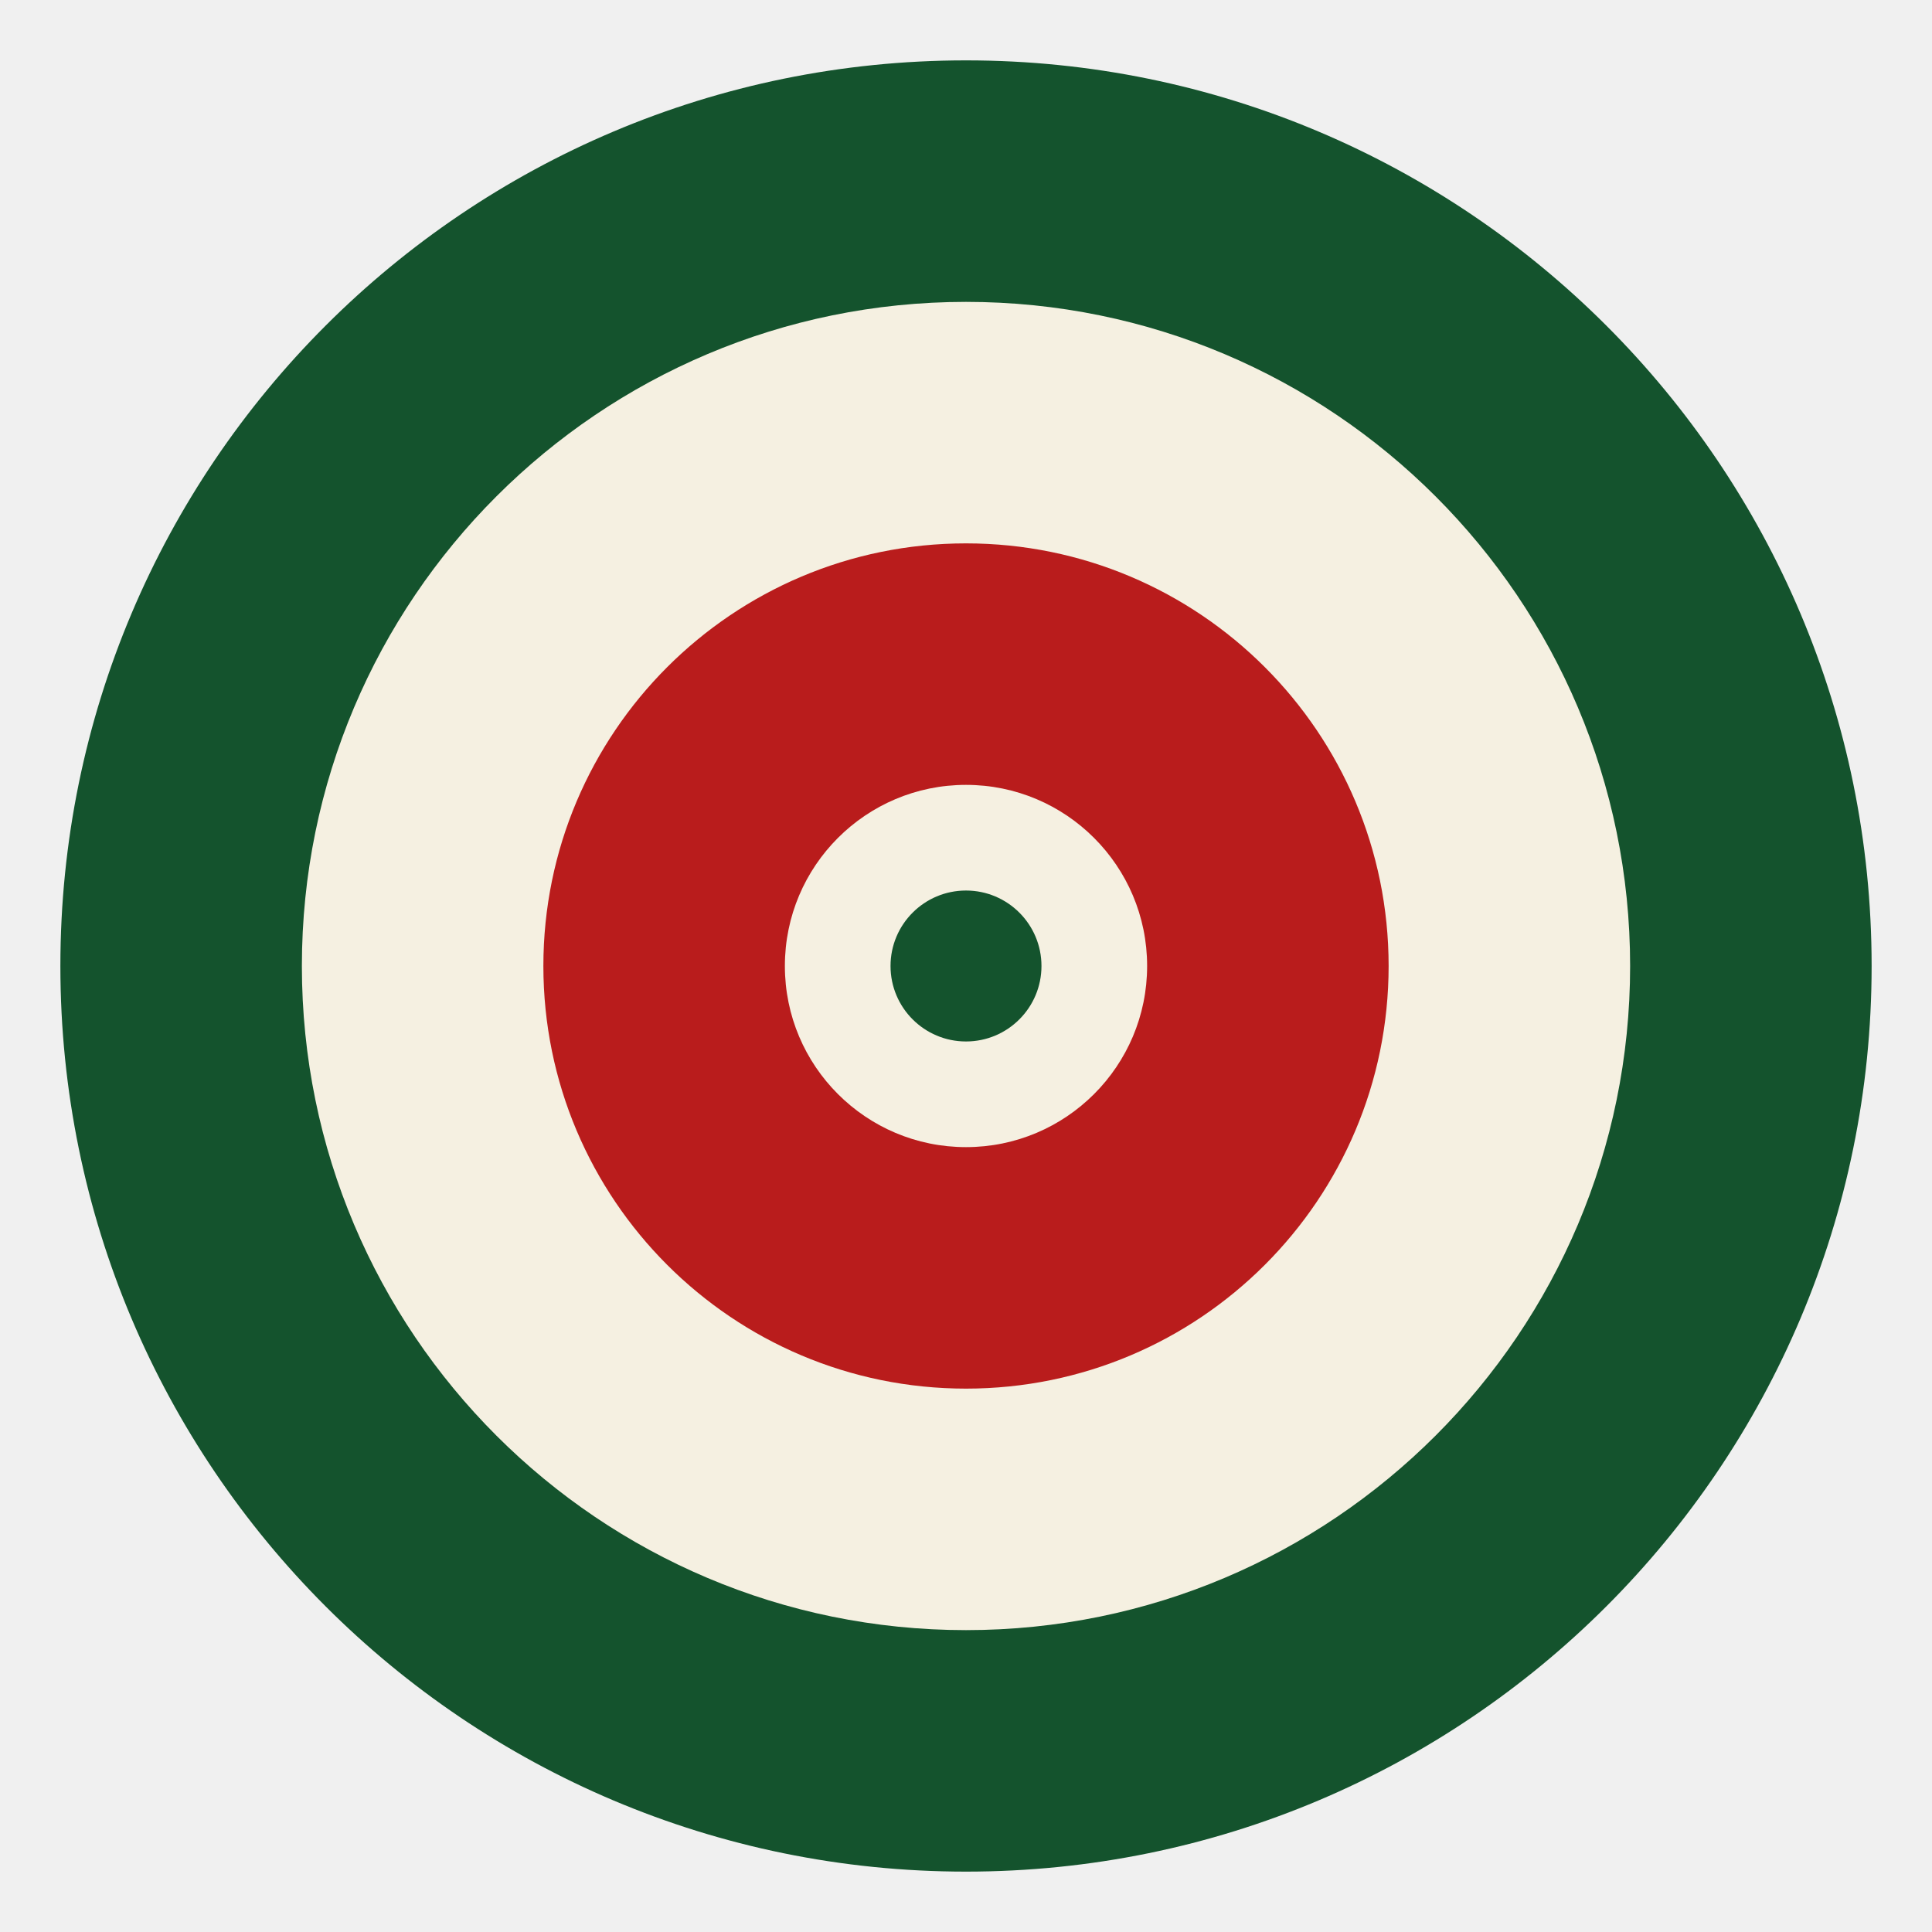
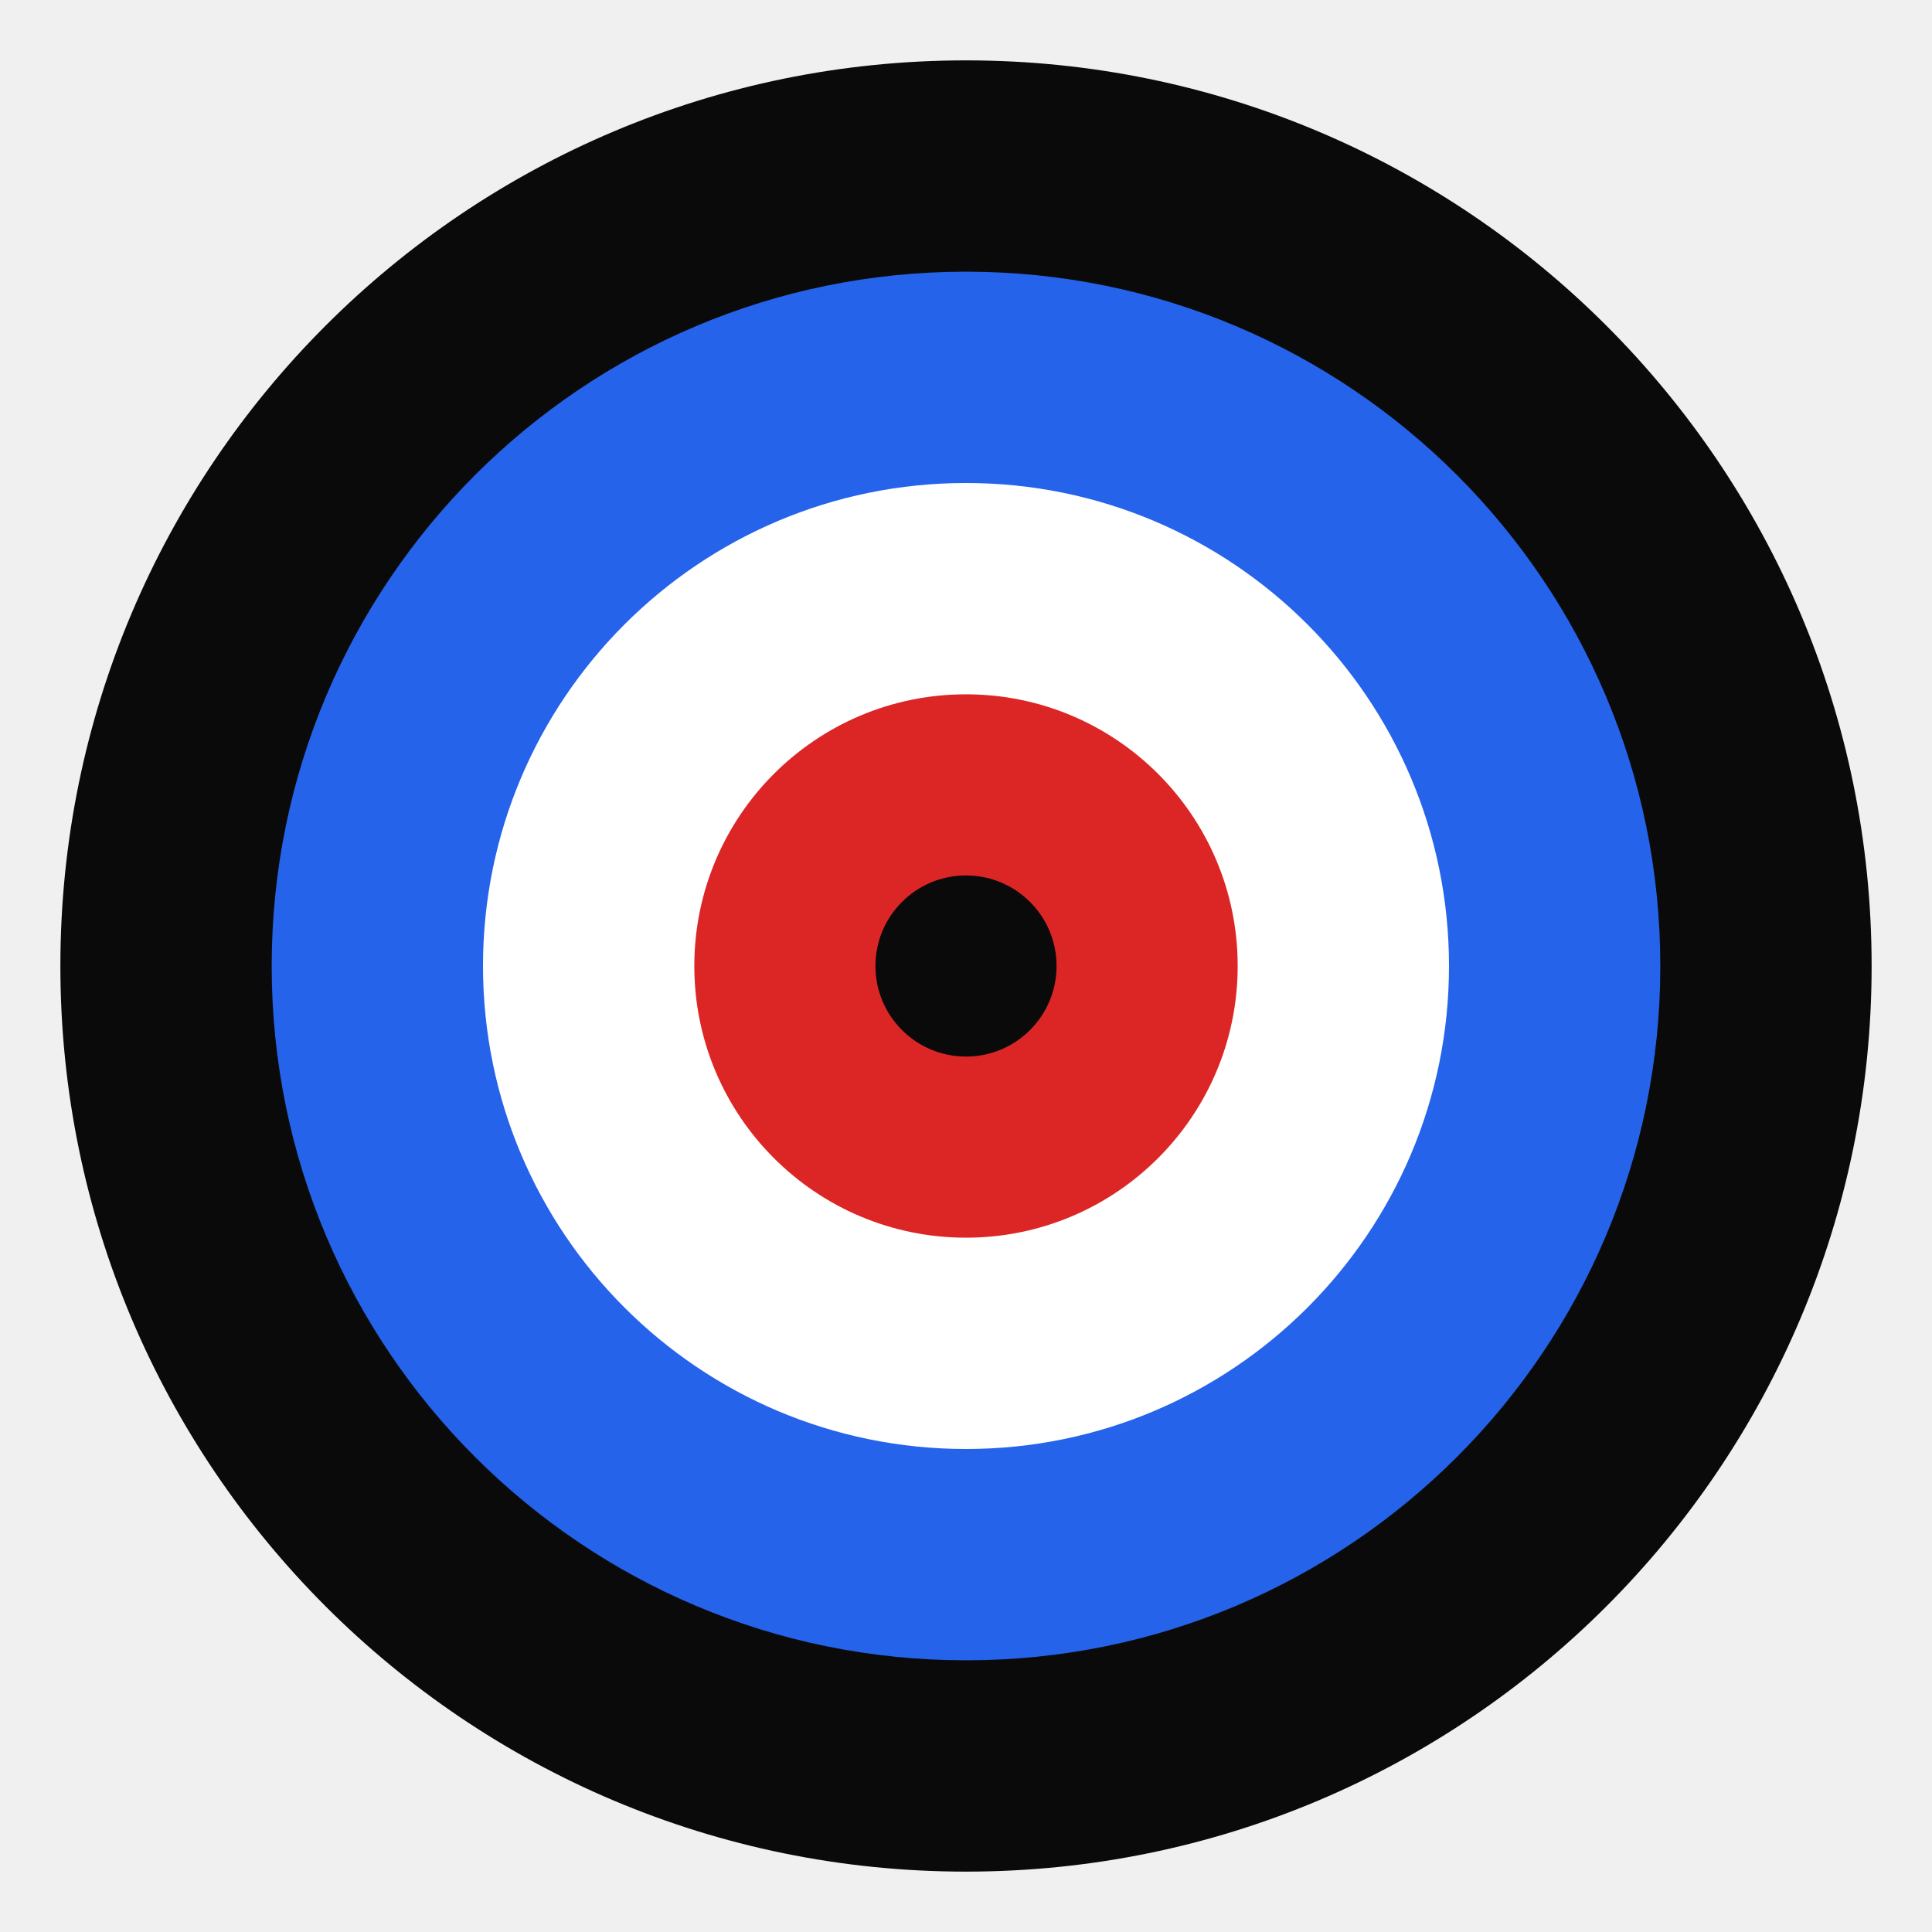
<svg xmlns="http://www.w3.org/2000/svg" viewBox="0 0 64 64">
-   <circle cx="32" cy="32" r="30" fill="#14532d" />
-   <circle cx="32" cy="32" r="22" fill="#f5f0e1" />
-   <circle cx="32" cy="32" r="14" fill="#b91c1c" />
-   <circle cx="32" cy="32" r="6" fill="#f5f0e1" />
-   <circle cx="32" cy="32" r="2.5" fill="#14532d" />
+   <circle cx="32" cy="32" r="30" fill="#0a0a0b" />
+   <circle cx="32" cy="32" r="23" fill="#2563eb" />
+   <circle cx="32" cy="32" r="16" fill="#ffffff" />
+   <circle cx="32" cy="32" r="9" fill="#dc2626" />
+   <circle cx="32" cy="32" r="3" fill="#0a0a0b" />
</svg>
